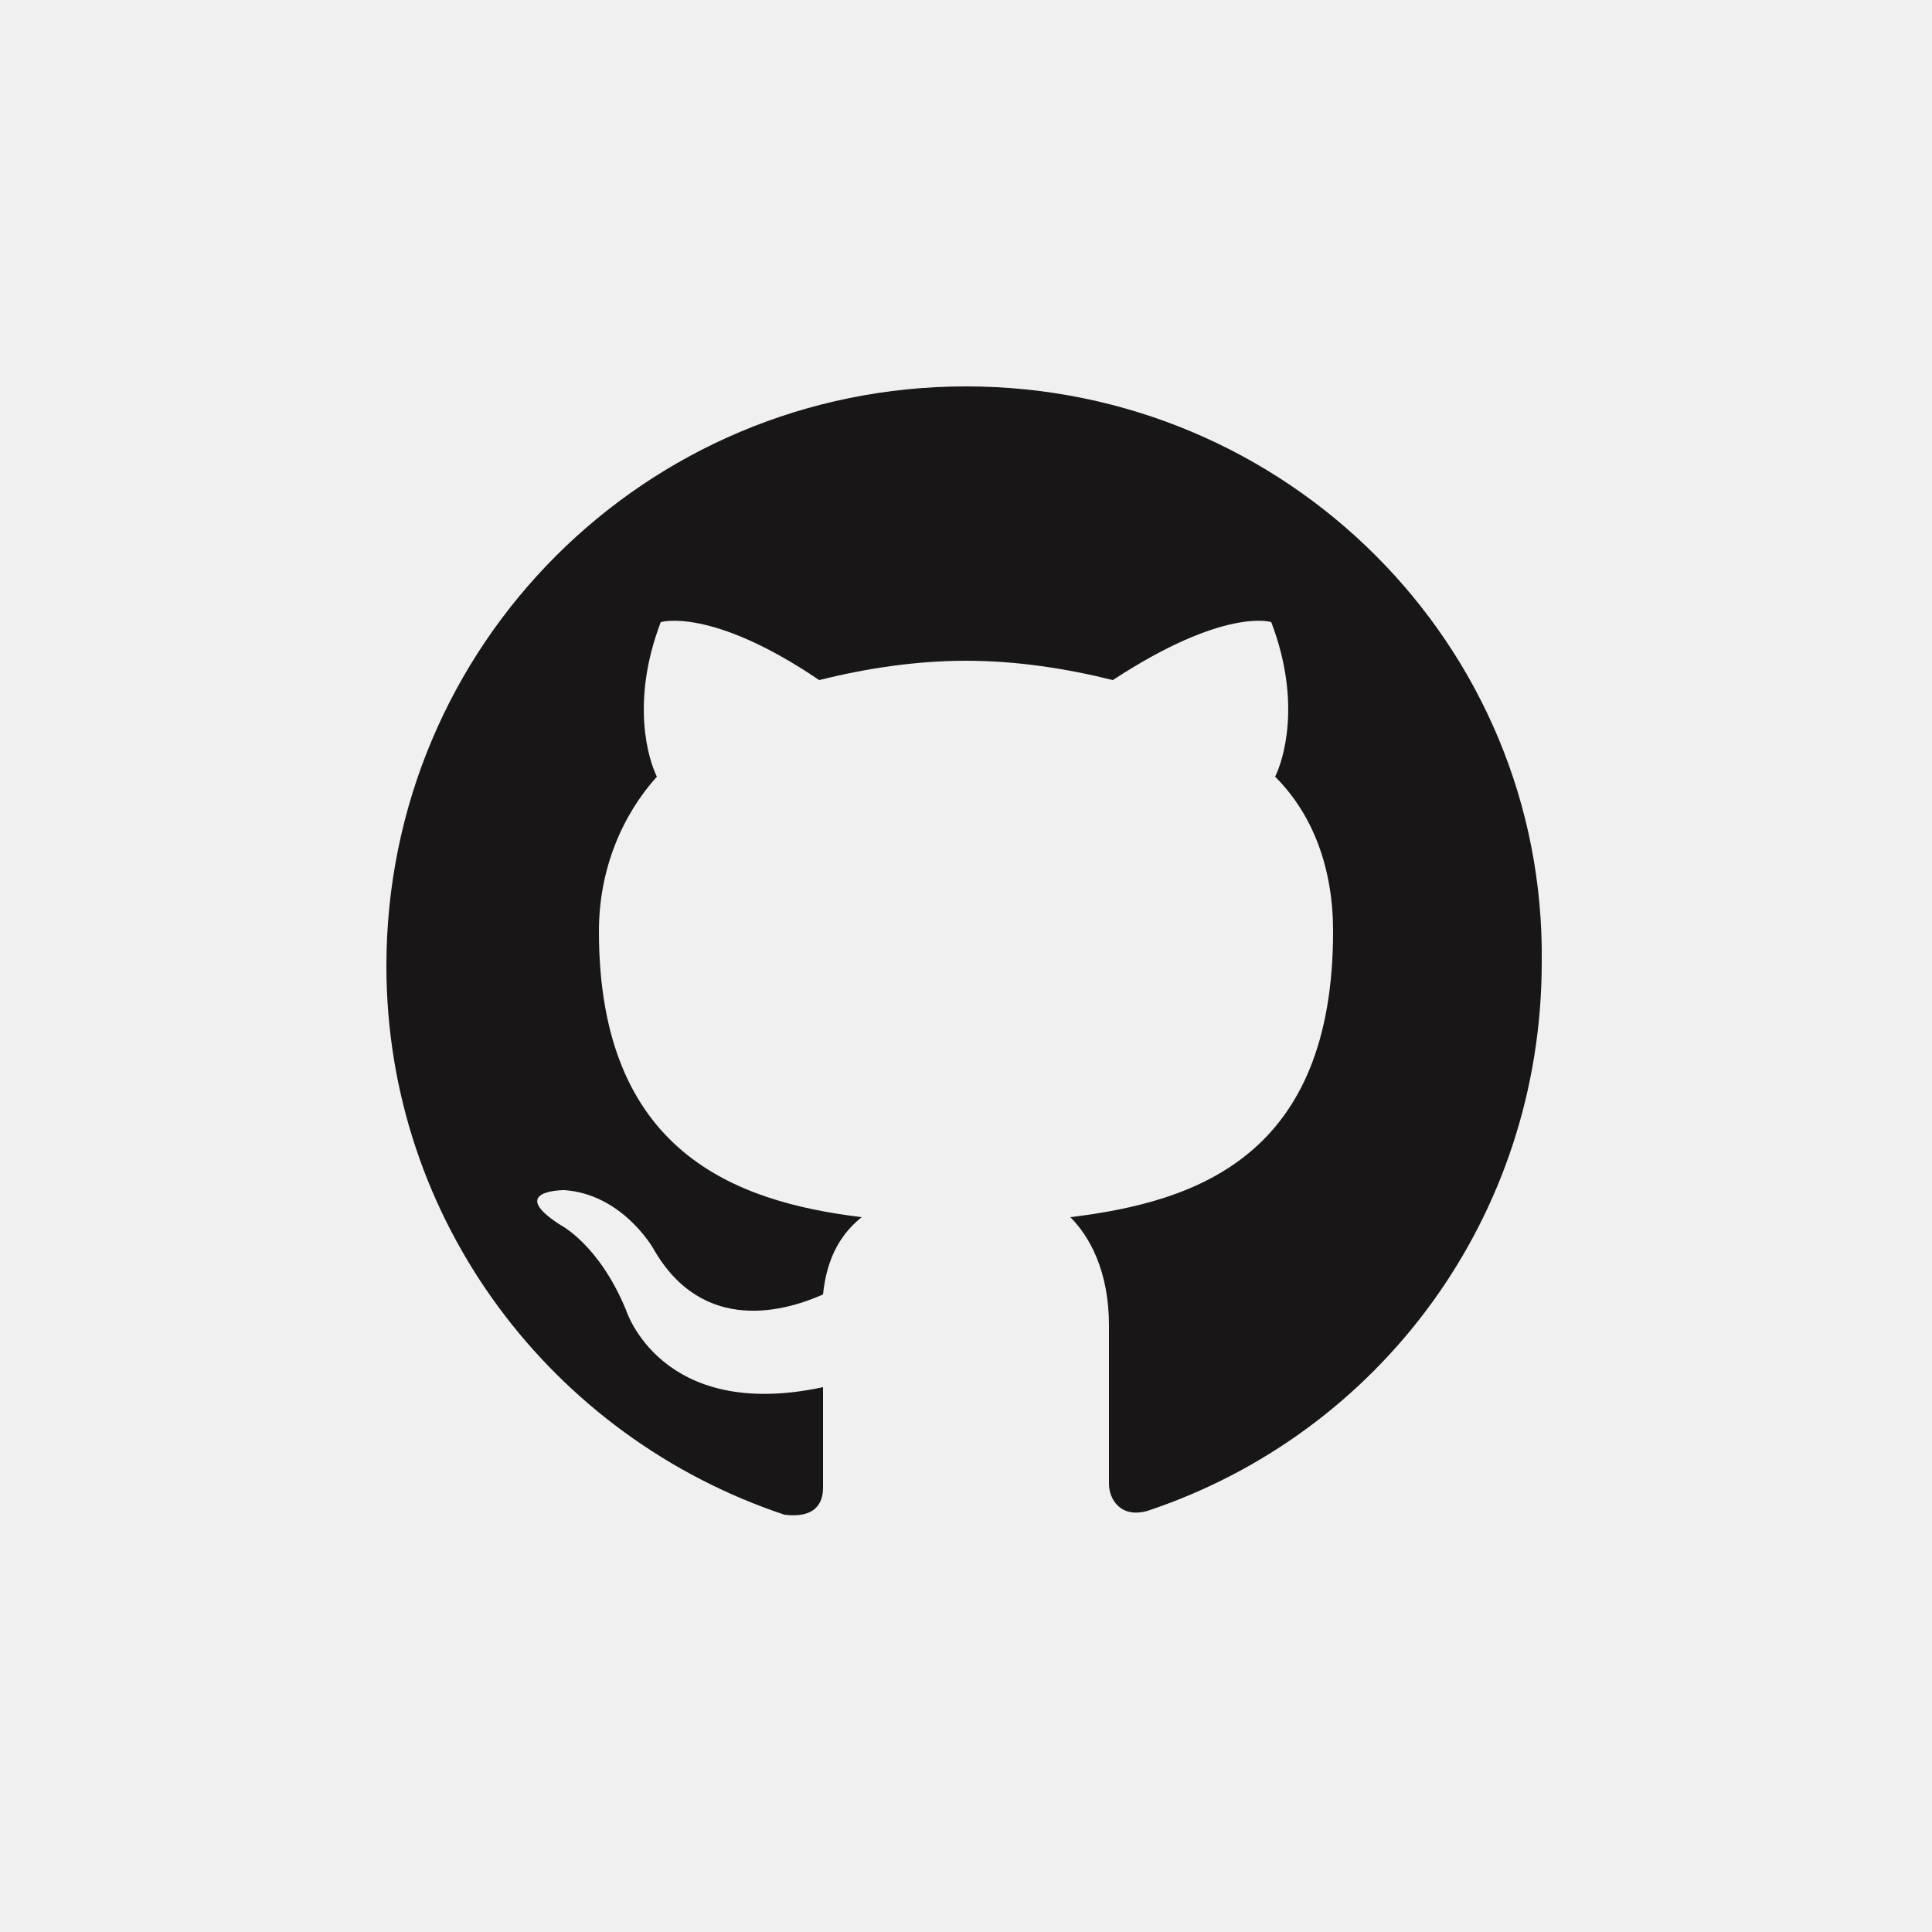
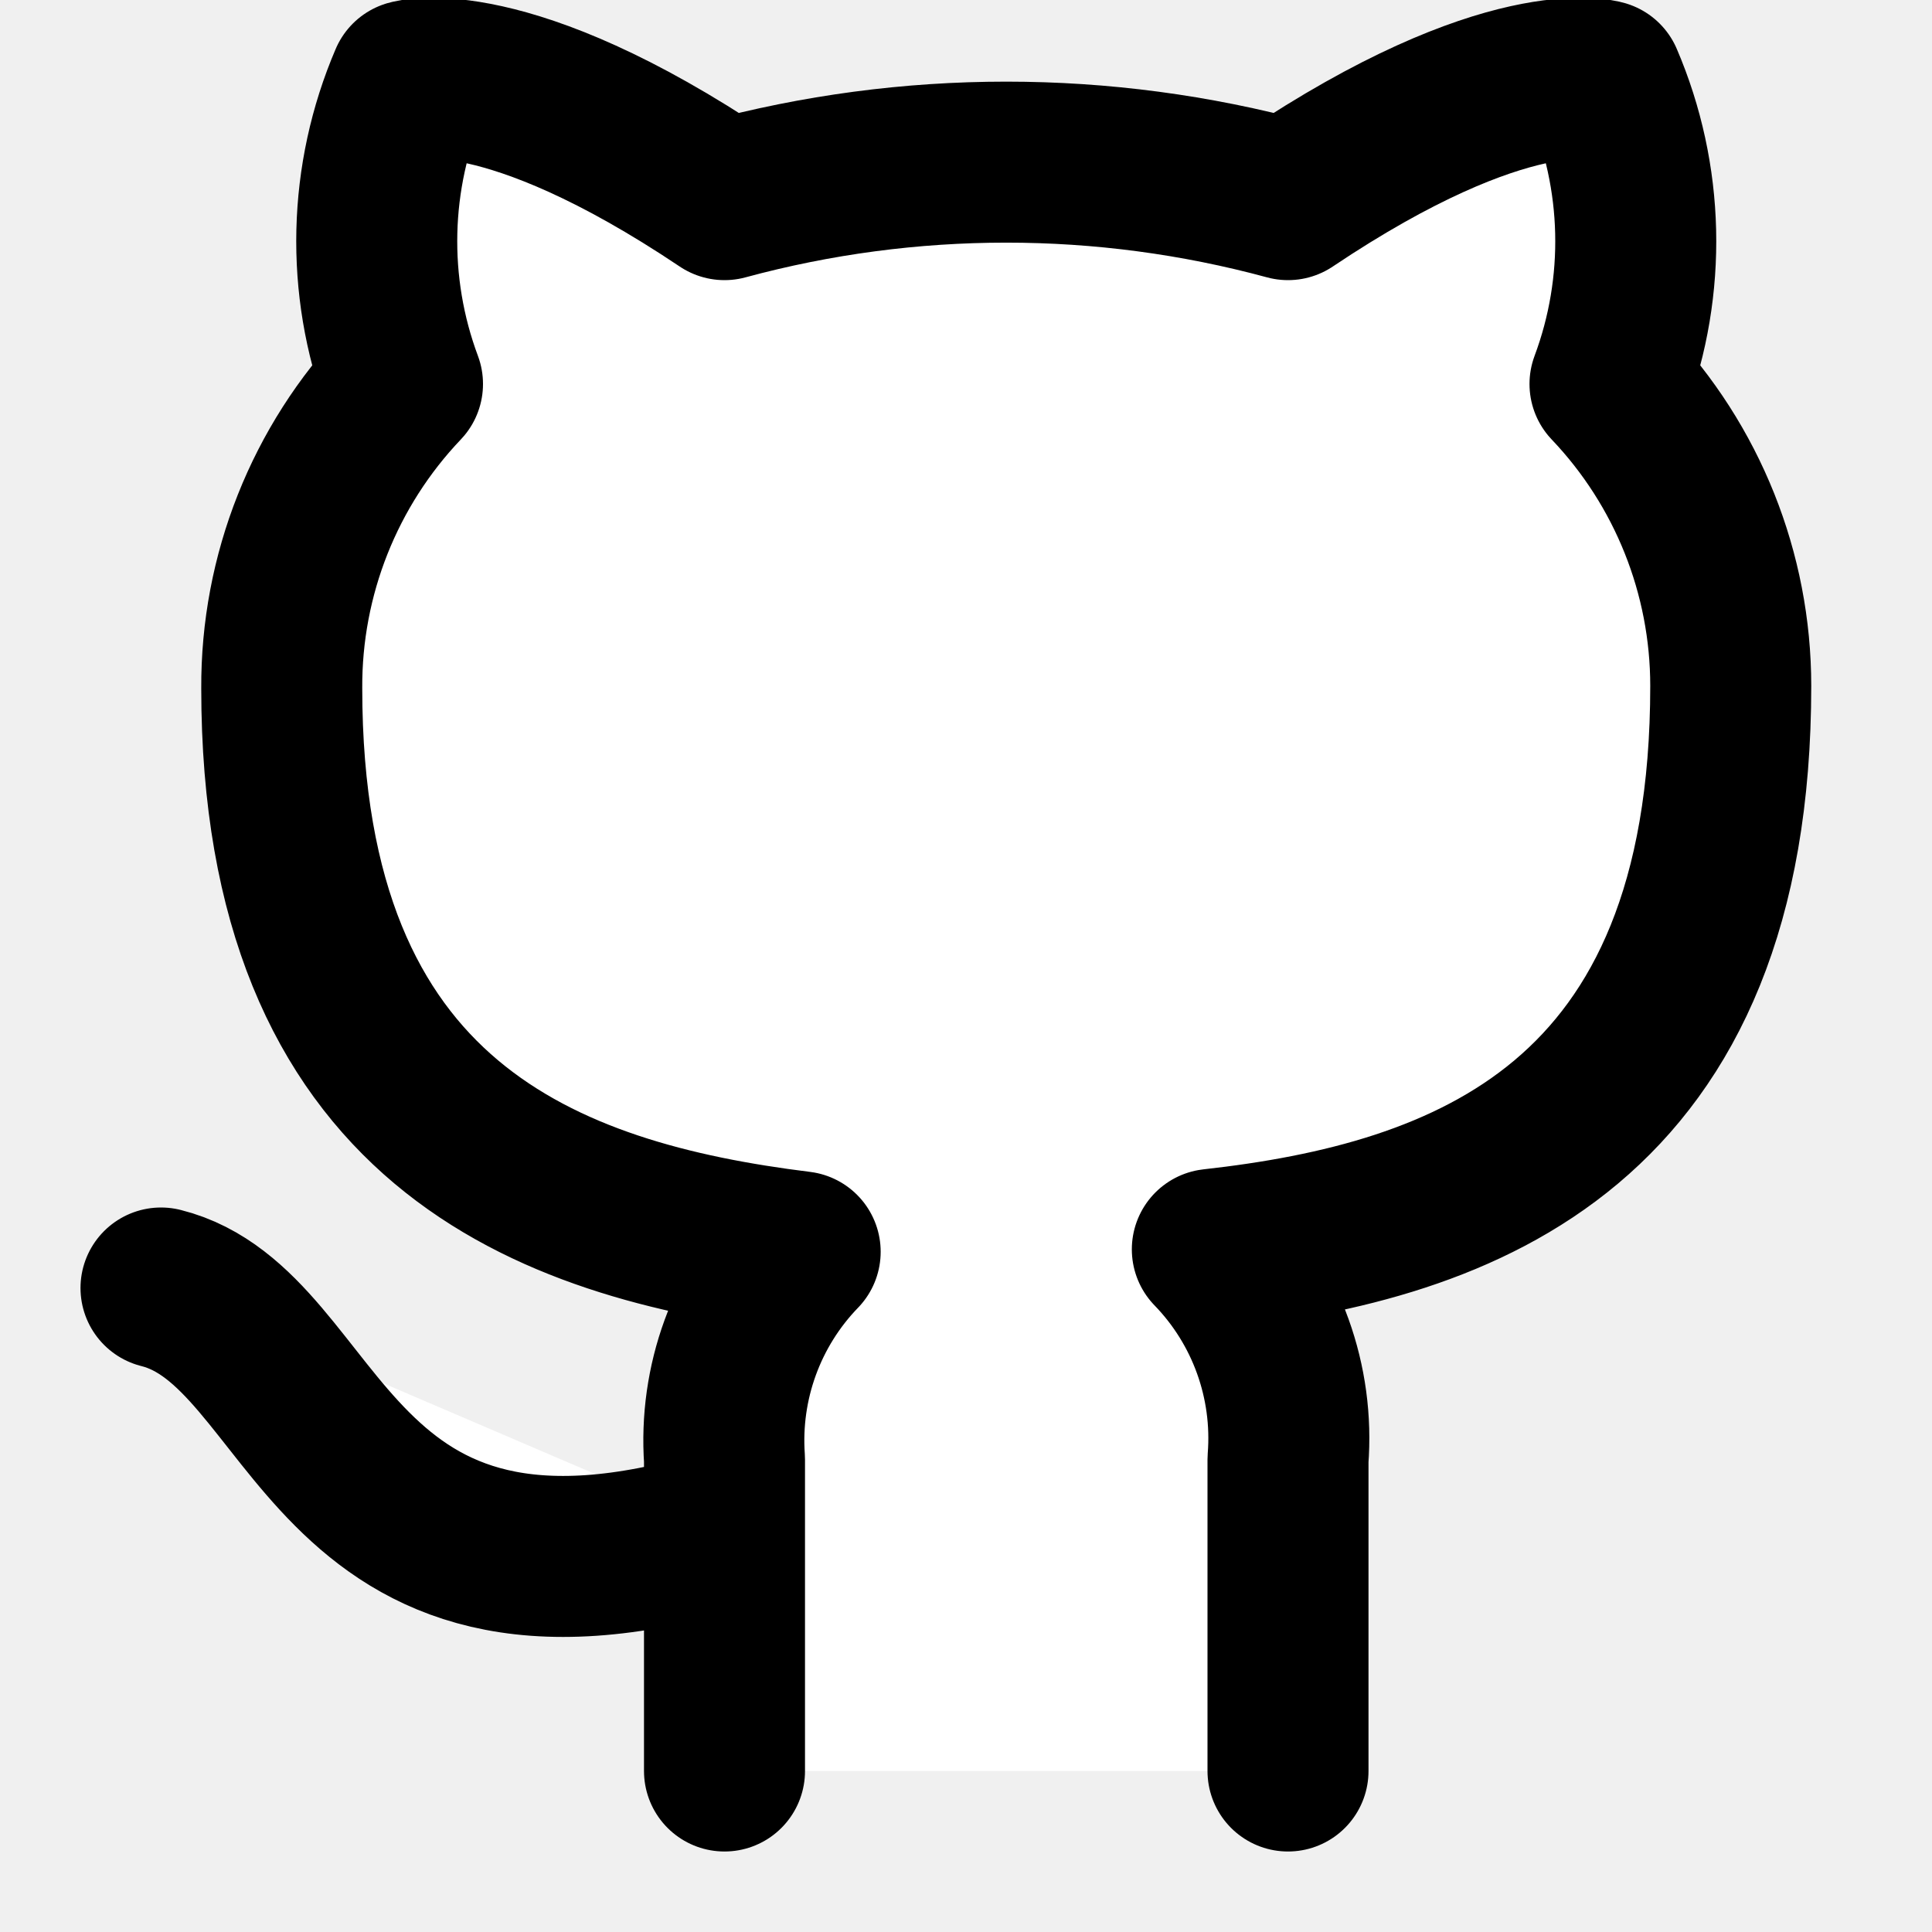
- <svg xmlns="http://www.w3.org/2000/svg" width="16" height="16" viewBox="0 0 50 50" enable-background="new 0 0 50 50">
-   <path fill-rule="evenodd" clip-rule="evenodd" fill="#181616" d="M25 10c-8.3 0-15 6.7-15 15 0 6.6 4.3 12.2 10.3 14.2.8.1 1-.3 1-.7v-2.6c-4.2.9-5.1-2-5.1-2-.7-1.7-1.7-2.2-1.7-2.2-1.4-.9.1-.9.1-.9 1.5.1 2.3 1.5 2.3 1.5 1.3 2.3 3.5 1.6 4.4 1.2.1-1 .5-1.6 1-2-3.3-.4-6.8-1.7-6.8-7.4 0-1.6.6-3 1.5-4-.2-.4-.7-1.9.1-4 0 0 1.3-.4 4.1 1.5 1.2-.3 2.5-.5 3.8-.5 1.3 0 2.6.2 3.8.5 2.9-1.9 4.1-1.5 4.1-1.5.8 2.1.3 3.6.1 4 1 1 1.5 2.4 1.5 4 0 5.8-3.5 7-6.8 7.4.5.5 1 1.4 1 2.8v4.1c0 .4.3.9 1 .7 6-2 10.2-7.6 10.2-14.2C40 16.7 33.3 10 25 10z" />
+ <svg xmlns="http://www.w3.org/2000/svg" width="24px" height="24px" viewBox="0 0 24 24" fill="#fff" stroke="currentColor" stroke-width="2" stroke-linecap="round" stroke-linejoin="round" class="feather feather-github">
+   <path d="M9 19c-5 1.5-5-2.5-7-3m14 6v-3.87a3.37 3.37 0 0 0-.94-2.61c3.14-.35 6.44-1.54 6.44-7A5.44 5.44 0 0 0 20 4.77 5.07 5.07 0 0 0 19.91 1S18.73.65 16 2.48a13.38 13.38 0 0 0-7 0C6.27.65 5.09 1 5.09 1A5.07 5.07 0 0 0 5 4.77a5.44 5.44 0 0 0-1.5 3.78c0 5.42 3.3 6.61 6.44 7A3.37 3.37 0 0 0 9 18.13V22" />
</svg>
